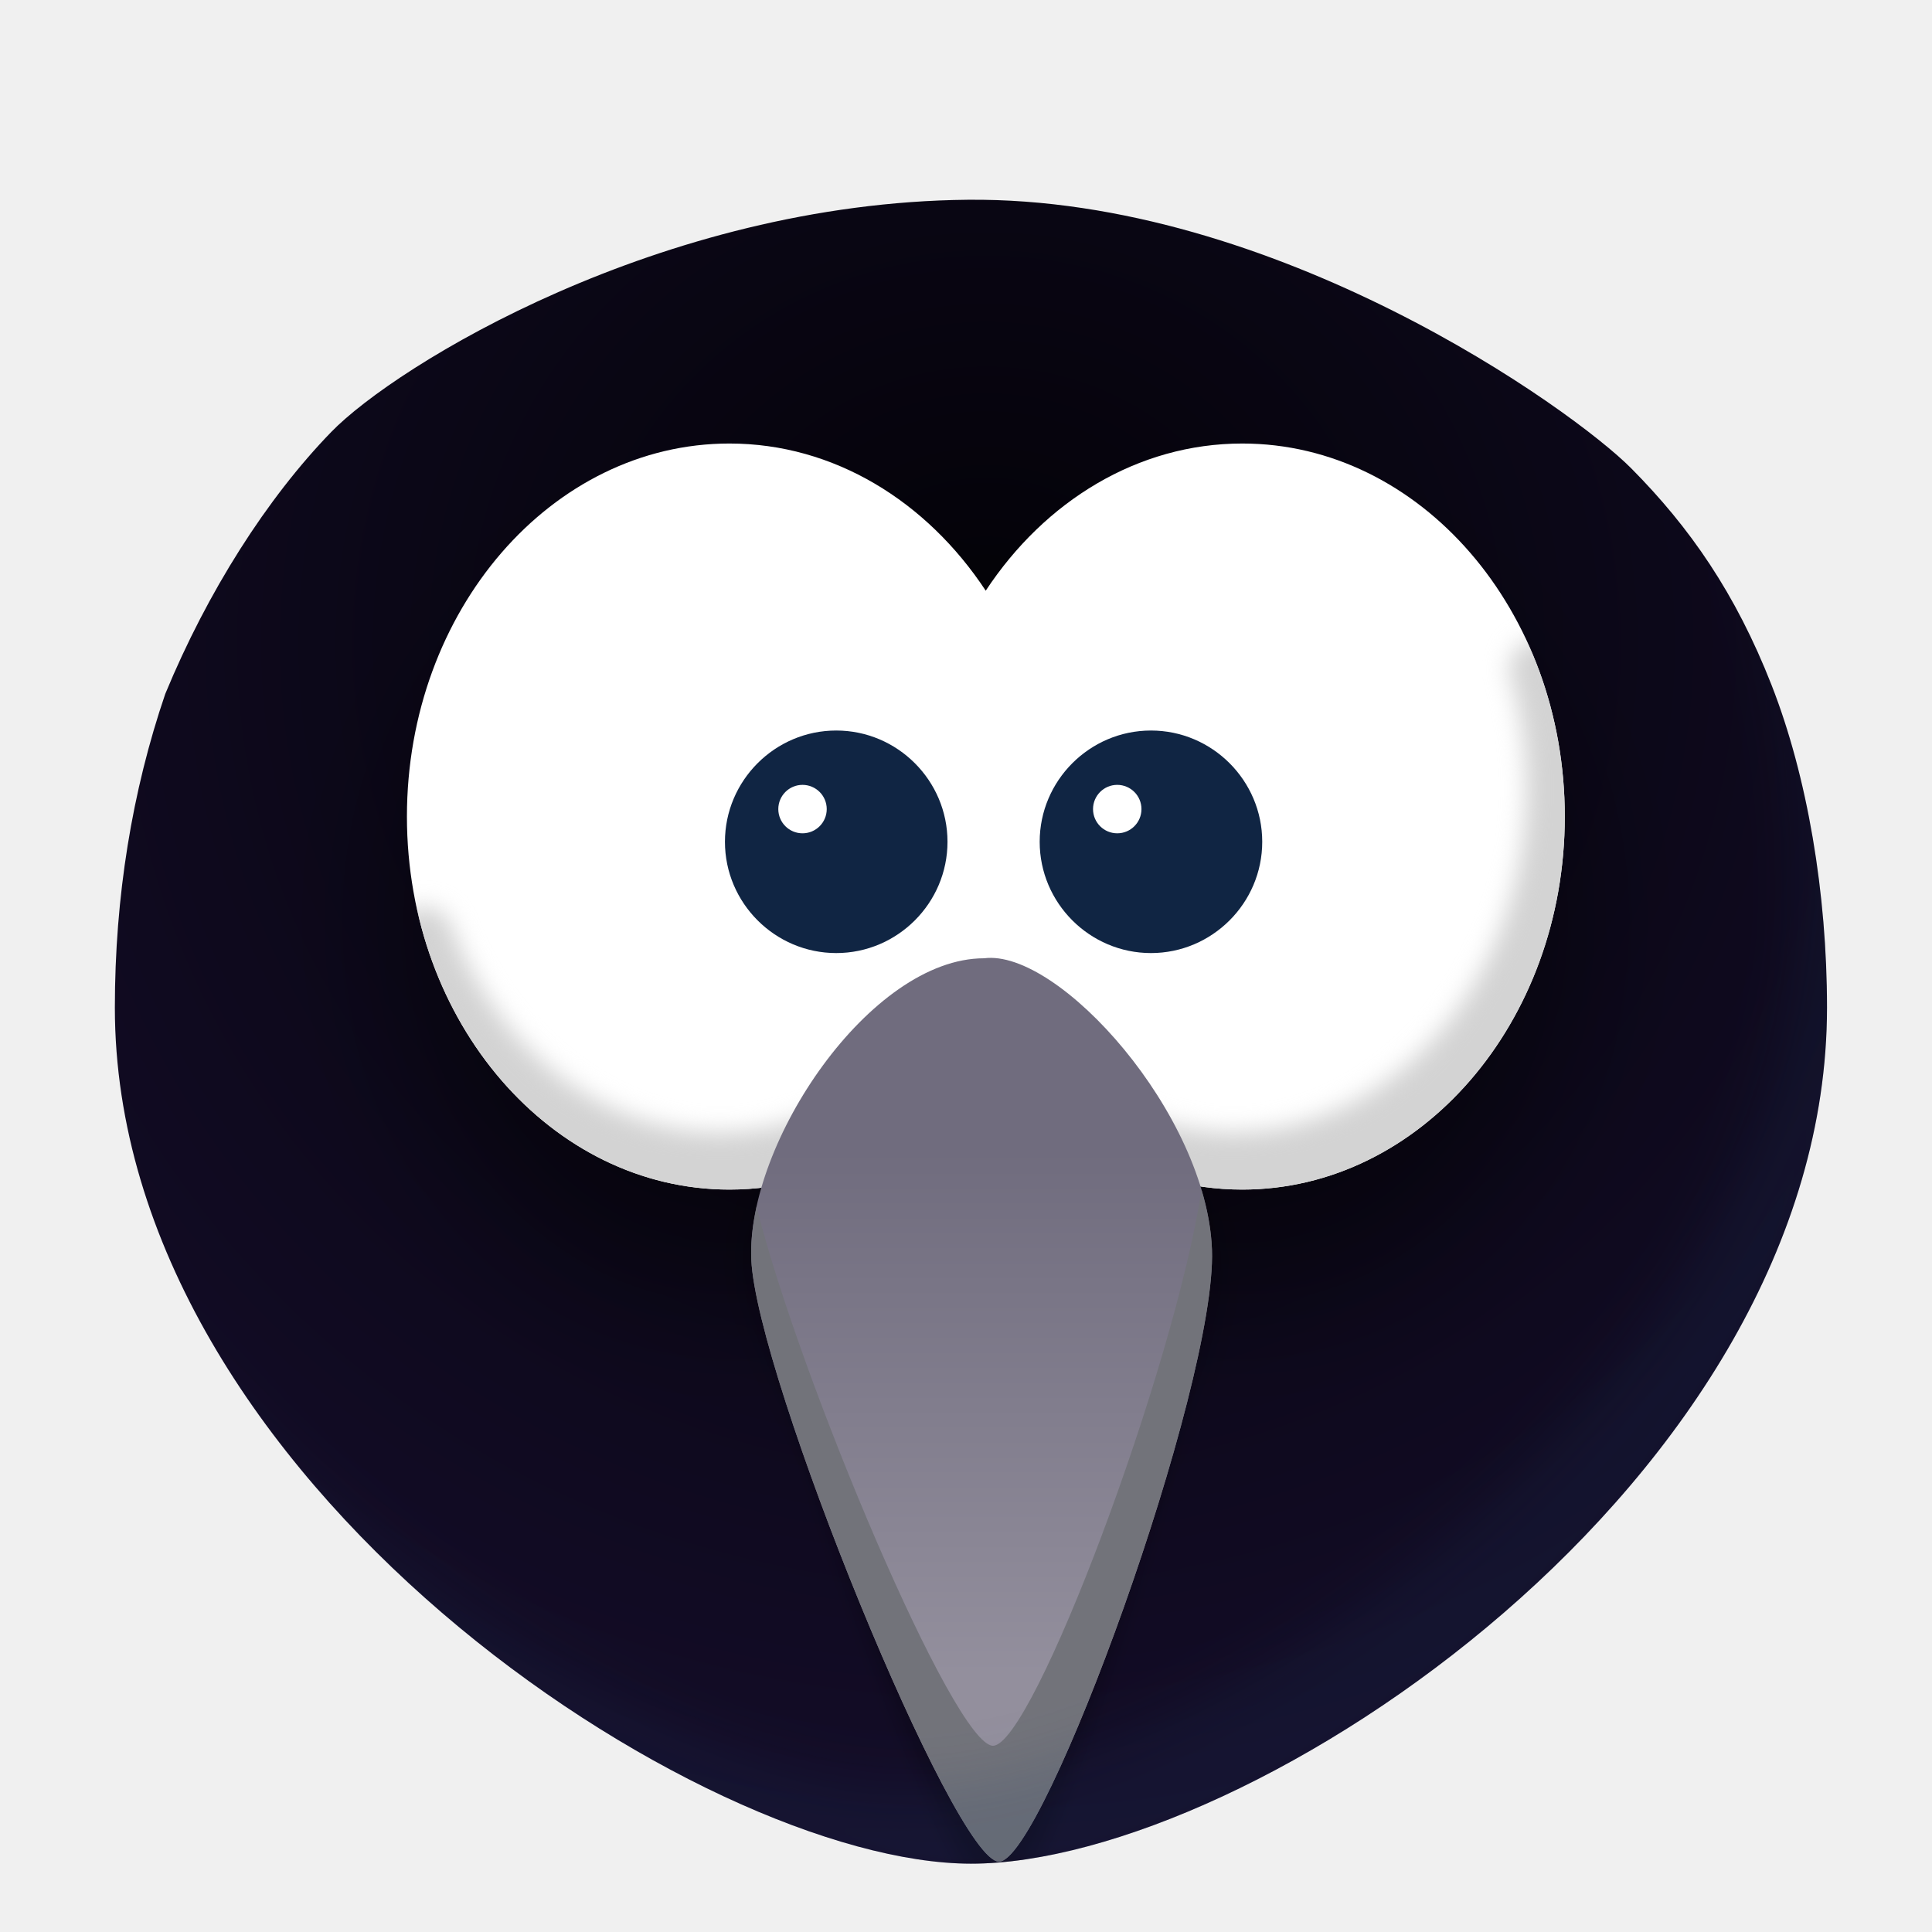
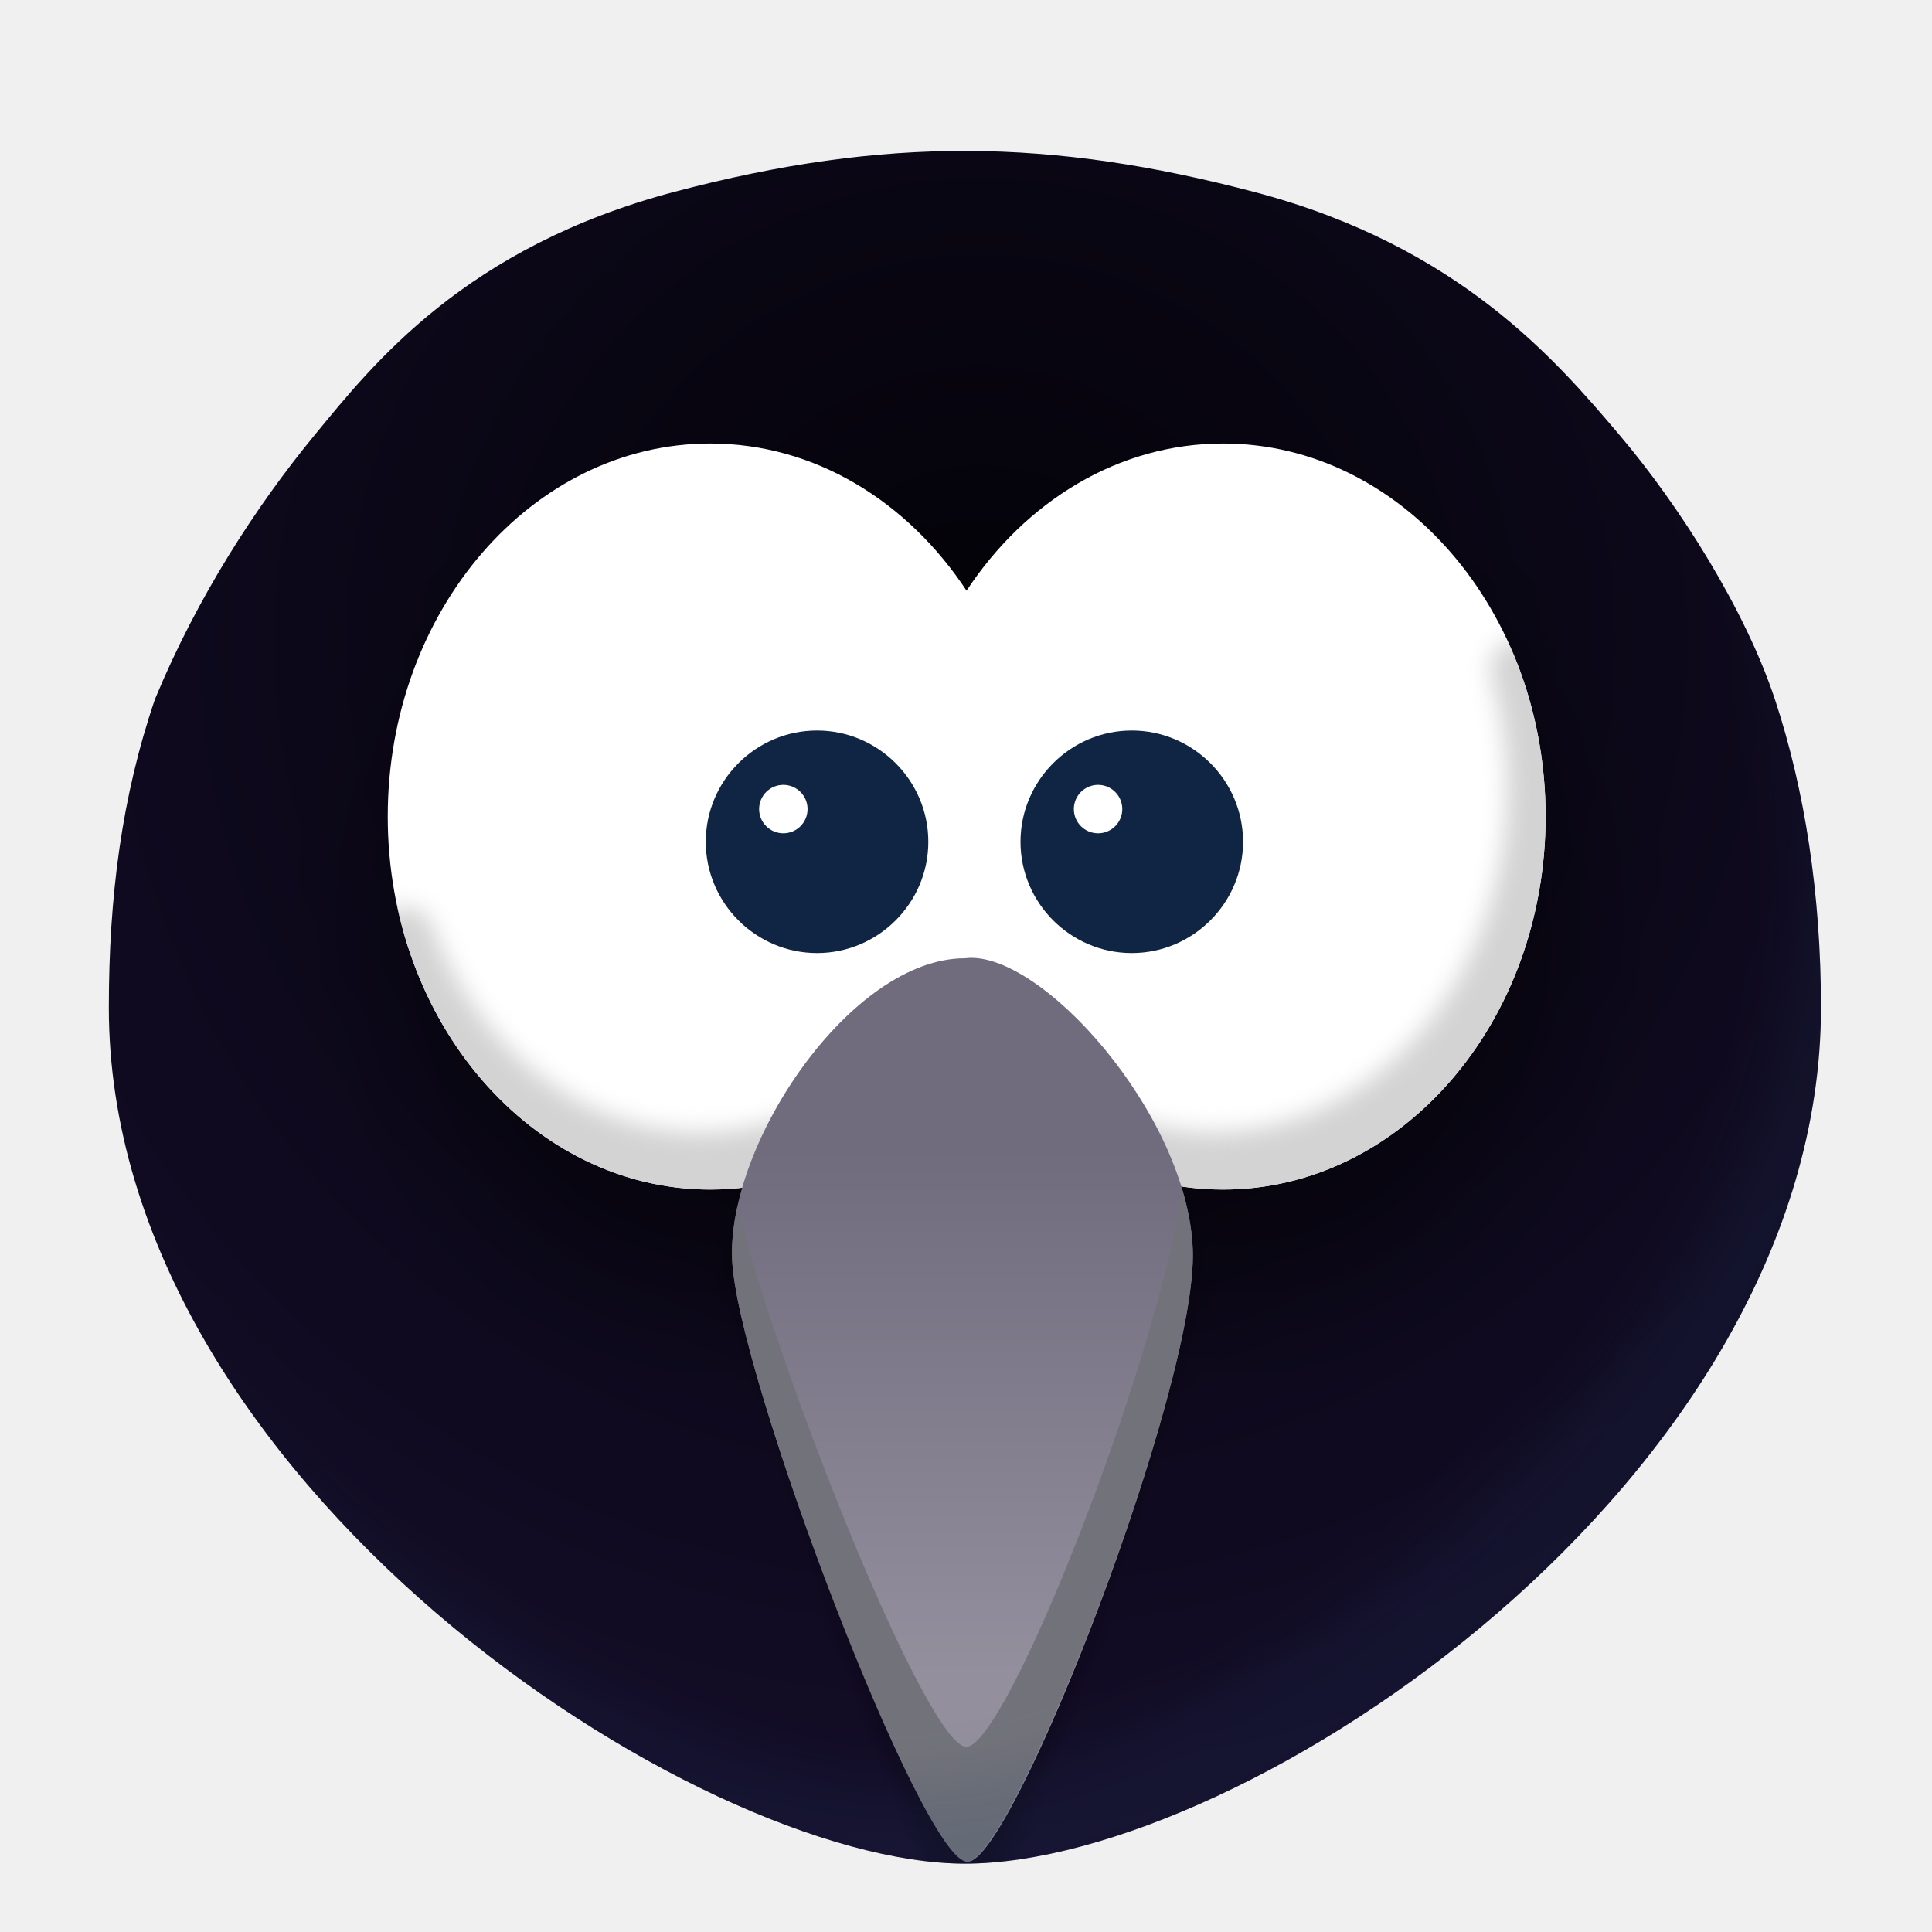
<svg xmlns="http://www.w3.org/2000/svg" xmlns:xlink="http://www.w3.org/1999/xlink" width="640" height="640" id="svg2" version="1.1">
  <defs id="defs4">
    <linearGradient id="linearGradient5954">
      <stop style="stop-color:#706c7e;stop-opacity:1" offset="0" id="stop5956" />
      <stop style="stop-color:#938f9d;stop-opacity:1" offset="1" id="stop5958" />
    </linearGradient>
    <linearGradient id="linearGradient5813">
      <stop style="stop-color:#ea6ba2;stop-opacity:1" offset="0" id="stop5815" />
      <stop style="stop-color:#e5458a;stop-opacity:1" offset="1" id="stop5817" />
    </linearGradient>
    <linearGradient id="linearGradient5751">
      <stop style="stop-color:#030207;stop-opacity:1" offset="0" id="stop5753" />
      <stop style="stop-color:#221645;stop-opacity:1" offset="1" id="stop5755" />
    </linearGradient>
    <linearGradient id="linearGradient3827">
      <stop style="stop-color:#ffdcff;stop-opacity:1;" offset="0" id="stop3829" />
      <stop style="stop-color:#ff98ff;stop-opacity:1;" offset="1" id="stop3831" />
    </linearGradient>
    <linearGradient x1="348.288" y1="-137.292" x2="361.629" y2="-137.292" id="path2391_2_" gradientUnits="userSpaceOnUse" gradientTransform="matrix(0.6415,0,0,-0.7781,-31.1663,11.7603)">
      <stop style="stop-color:#fbb045;stop-opacity:1" offset="0" id="stop323" />
      <stop style="stop-color:#c77829;stop-opacity:1" offset="1" id="stop325" />
    </linearGradient>
    <linearGradient x1="348.288" y1="-137.292" x2="361.629" y2="-137.292" id="linearGradient4197" gradientUnits="userSpaceOnUse" gradientTransform="matrix(0.6415,0,0,-0.7781,-31.1663,4.888)">
      <stop style="stop-color:#fbb045;stop-opacity:1" offset="0" id="stop4199" />
      <stop style="stop-color:#c77829;stop-opacity:1" offset="1" id="stop4201" />
    </linearGradient>
    <linearGradient gradientTransform="matrix(0.6415,0,0,-0.7781,-31.1663,4.888)" gradientUnits="userSpaceOnUse" id="linearGradient4207" y2="-137.292" x2="361.629" y1="-137.292" x1="348.288">
      <stop id="stop4209" offset="0" style="stop-color:#fbb045;stop-opacity:1" />
      <stop id="stop4211" offset="1" style="stop-color:#c77829;stop-opacity:1" />
    </linearGradient>
    <clipPath clipPathUnits="userSpaceOnUse" id="clipPath5747">
      <path id="path5749" style="fill:#729fcf;stroke:none" d="m -317.146,654.268 c -17,19.302 -31.026,41.793 -41.266,66.583 -8.04,23.548 -12.215,49.182 -12.215,76.022 0,114.507 142.262,207.453 207.453,207.453 67.721,0 207.451,-92.946 207.451,-207.453 0,-27.659 -4.641,-54.041 -13.442,-78.174 -8.604,-20.28 -19.75,-38.99 -32.99,-55.632 0,0 -215.017,61.839 -314.992,-8.798 z" />
    </clipPath>
    <radialGradient xlink:href="#linearGradient5751" id="radialGradient5757" cx="-159.431" cy="691.024" fx="-159.431" fy="691.024" r="207.452" gradientTransform="matrix(-3.3770551e-5,2.592452,-2.694717,-3.6075293e-7,1702.737,1122.067)" gradientUnits="userSpaceOnUse" />
    <filter style="color-interpolation-filters:sRGB" id="filter5771" x="-0.038" width="1.076" y="-0.047" height="1.095">
      <feGaussianBlur stdDeviation="6.313" id="feGaussianBlur5773" />
    </filter>
    <clipPath clipPathUnits="userSpaceOnUse" id="clipPath5894">
-       <path d="m -318.18,657.371 c -15.572,16.039 -29.992,38.689 -40.232,63.479 -8.04,23.548 -12.215,49.182 -12.215,76.022 0,114.507 142.262,207.453 207.453,207.453 67.721,0 207.451,-92.946 207.451,-207.453 0,-27.659 -4.737,-55.96 -13.442,-78.174 C 22.131,696.484 11.02,680.479 -3.188,666.17 -17.396,651.86 -89.366,600.408 -163.926,601.11 c -74.588,0.702 -138.682,40.223 -154.254,56.262 z" style="fill:url(#radialGradient5898);fill-opacity:1;stroke:none" id="path5896" />
+       <path d="m -320.767,658.147 c -14.109,17.136 -28.44,39.206 -38.68,63.996 -8.04,23.548 -11.18,47.888 -11.18,74.729 0,114.507 142.262,207.453 207.453,207.453 67.721,0 207.451,-92.946 207.451,-207.453 0,-27.659 -3.961,-52.856 -11.114,-74.553 C 26.01,700.622 10.162,675.416 -4.74,657.893 -19.642,640.371 -43.269,612.375 -92.758,599.3 c -49.489,-13.075 -89.666,-13.594 -140.619,-0.16 -50.953,13.434 -73.28,41.871 -87.39,59.007 z" style="fill:url(#radialGradient5898);fill-opacity:1;stroke:none" id="path5896" />
    </clipPath>
    <radialGradient xlink:href="#linearGradient5751" id="radialGradient5898" gradientUnits="userSpaceOnUse" gradientTransform="matrix(-3.2261034e-5,2.476571,-2.574266,-3.4462756e-7,1619.445,1107.477)" cx="-159.431" cy="691.024" fx="-159.431" fy="691.024" r="207.452" />
    <clipPath clipPathUnits="userSpaceOnUse" id="clipPath5940">
      <path style="fill:url(#radialGradient5944);fill-opacity:1;stroke:none" d="m -147.993,571.835 c -14.664,0 -27.38,5.685 -33.721,13.981 -5.737,-2.114 -12.275,-3.319 -19.213,-3.319 -17.956,0 -33.215,8.024 -38.865,19.213 -6.227,-7.258 -16.771,-12.024 -28.731,-12.024 -19.136,0 -34.666,12.211 -34.666,27.28 0,1.344 0.135,2.665 0.374,3.957 -8.144,7.053 -13.233,16.999 -13.233,28.028 0,21.388 19.099,38.711 42.646,38.711 6.519,0 12.261,3.051 17.787,0.675 21.376,8.861 51.754,9.987 84.893,9.987 40.03,0 75.373,8.804 96.613,-3.473 7.495,7.207 18.725,-5.056 31.281,-5.056 22.565,0 40.865,-14.791 40.865,-33.04 0,-14.33 -11.289,-26.526 -27.06,-31.105 0.026,-0.525 0.044,-1.052 0.044,-1.583 0,-18.641 -16.057,-33.743 -35.875,-33.743 -7.548,0 -14.555,2.191 -20.334,5.935 -5.605,-3.631 -13.994,-5.935 -23.367,-5.935 -1.01,0 -2.005,0.035 -2.99,0.088 -4.654,-10.735 -19.203,-18.575 -36.447,-18.575 z" id="path5942" />
    </clipPath>
    <radialGradient xlink:href="#linearGradient5813" id="radialGradient5944" gradientUnits="userSpaceOnUse" gradientTransform="matrix(5.8780813e-8,0.9426419,-1.640641,2.5739882e-7,921.3418,790.8088)" cx="-157.647" cy="658.033" fx="-157.647" fy="658.033" r="147.535" />
    <linearGradient xlink:href="#linearGradient5954" id="linearGradient5960" x1="194.684" y1="105.439" x2="194.684" y2="132.012" gradientUnits="userSpaceOnUse" />
    <linearGradient xlink:href="#linearGradient5954" id="linearGradient5992" gradientUnits="userSpaceOnUse" x1="194.684" y1="105.439" x2="194.684" y2="132.012" />
    <filter style="color-interpolation-filters:sRGB" id="filter6024" x="-0.121" width="1.242" y="-0.1" height="1.199">
      <feGaussianBlur stdDeviation="1.907" id="feGaussianBlur6026" />
    </filter>
    <filter style="color-interpolation-filters:sRGB" id="filter6064" x="-0.147" width="1.294" y="-0.228" height="1.456">
      <feGaussianBlur stdDeviation="14.535" id="feGaussianBlur6066" />
    </filter>
    <linearGradient xlink:href="#linearGradient5954" id="linearGradient6270" gradientUnits="userSpaceOnUse" x1="194.684" y1="105.439" x2="194.684" y2="132.012" />
    <filter style="color-interpolation-filters:sRGB" id="filter6314" x="-0.024" width="1.049" y="-0.054" height="1.107">
      <feGaussianBlur stdDeviation="3.853" id="feGaussianBlur6316" />
    </filter>
    <clipPath clipPathUnits="userSpaceOnUse" id="clipPath6330">
      <path id="path6332" style="fill:#ffffff;stroke:none" d="m -221.696,708.462 c -43.129,0 -78.155,40.498 -78.155,90.397 0,49.899 35.026,90.394 78.155,90.394 25.342,0 47.831,-13.999 62.107,-35.661 14.276,21.678 36.814,35.661 62.17,35.661 43.124,0 78.153,-40.498 78.153,-90.394 0,-49.902 -35.029,-90.397 -78.153,-90.397 -25.353,0 -47.894,13.988 -62.17,35.664 -14.276,-21.656 -36.77,-35.664 -62.107,-35.664 z" />
    </clipPath>
    <clipPath clipPathUnits="userSpaceOnUse" id="clipPath5940-8">
      <path style="fill:url(#radialGradient5944);fill-opacity:1;stroke:none" d="m -147.993,571.835 c -14.664,0 -27.38,5.685 -33.721,13.981 -5.737,-2.114 -12.275,-3.319 -19.213,-3.319 -17.956,0 -33.215,8.024 -38.865,19.213 -6.227,-7.258 -16.771,-12.024 -28.731,-12.024 -19.136,0 -34.666,12.211 -34.666,27.28 0,1.344 0.135,2.665 0.374,3.957 -8.144,7.053 -13.233,16.999 -13.233,28.028 0,21.388 19.099,38.711 42.646,38.711 6.519,0 12.698,-1.317 18.223,-3.693 21.376,8.861 51.318,14.354 84.456,14.354 40.03,0 75.373,8.804 96.613,-3.473 7.495,7.207 18.725,-5.056 31.281,-5.056 22.565,0 40.865,-14.791 40.865,-33.04 0,-14.33 -11.289,-26.526 -27.06,-31.105 0.026,-0.525 0.044,-1.052 0.044,-1.583 0,-18.641 -16.057,-33.743 -35.875,-33.743 -7.548,0 -14.555,2.191 -20.334,5.935 -5.605,-3.631 -13.994,-5.935 -23.367,-5.935 -1.01,0 -2.005,0.035 -2.99,0.088 -4.654,-10.735 -19.203,-18.575 -36.447,-18.575 z" id="path5942-0" />
    </clipPath>
    <clipPath clipPathUnits="userSpaceOnUse" id="clipPath5747-2">
      <path id="path5749-2" style="fill:#729fcf;stroke:none" d="m -317.146,654.268 c -17,19.302 -31.026,41.793 -41.266,66.583 -8.04,23.548 -12.215,49.182 -12.215,76.022 0,114.507 142.262,207.453 207.453,207.453 67.721,0 207.451,-92.946 207.451,-207.453 0,-27.659 -4.641,-54.041 -13.442,-78.174 -8.604,-20.28 -19.75,-38.99 -32.99,-55.632 0,0 -215.017,61.839 -314.992,-8.798 z" />
    </clipPath>
  </defs>
  <g id="layer1" transform="translate(-67.5625,-213.4062)">
    <g id="g4299" />
    <g id="g328" style="display:none" transform="matrix(2.534743,0,0,2.534743,-652.2166,607.9899)">
      <path id="path3283_1_" style="display:inline;fill:#ffffff;stroke:#010101;stroke-width:5;stroke-linejoin:round" d="m 201.312,36.735 c 6.693,-16.214 17.981,-18.409 17.981,-18.409 0,0 -6.278,8.458 -0.592,6.105 8.805,-3.644 36.803,7.773 36.803,7.773 0,0 -37.094,-8.633 -54.192,4.531 z" />
      <path id="path3285_1_" style="display:inline;fill:#ffffff;stroke:#010101;stroke-width:5;stroke-linejoin:round" d="M 185.963,35.223 C 179.27,19.009 167.982,16.814 167.982,16.814 c 0,0 6.279,8.457 0.591,6.105 -8.805,-3.643 -36.802,7.773 -36.802,7.773 0,0 37.094,-8.634 54.192,4.531 z" />
    </g>
-     <g id="g5823" transform="matrix(1.366988,0,0,1.366988,612.2549,-542.131)">
+     <g id="g5823" transform="matrix(1.366988,0,0,1.366988,610.2549,-542.131)">
      <g id="g5874" clip-path="url(#clipPath5894)">
-         <g style="opacity:0.396;fill:#000000;filter:url(#filter6024)" transform="matrix(2.969455,0,0,3.352829,-738.118,486.0893)" id="g6028">
+         <g style="opacity:0.396;fill:#000000;filter:url(#filter6024)" transform="matrix(2.969455,0,0,3.352829,-741.3027,486.0893)" id="g6028">
          <g id="g6030" style="fill:#000000;fill-opacity:1;stroke:none">
            <linearGradient x1="348.288" y1="-137.292" x2="361.629" y2="-137.292" id="linearGradient6032" gradientUnits="userSpaceOnUse" gradientTransform="matrix(0.6415,0,0,-0.7781,-31.1663,4.888)">
              <stop style="stop-color:#fbb045;stop-opacity:1;fill-opacity:1;fill:url(#linearGradient5960)" offset="0" id="stop6034" />
              <stop style="stop-color:#c77829;stop-opacity:1;fill-opacity:1;fill:url(#linearGradient5960)" offset="1" id="stop6036" />
            </linearGradient>
            <path d="m 194.694,95.631 c -9.361,0 -19.538,9.382 -19.13,15.305 0.406,5.924 16.689,30.611 20.352,30.611 3.665,0 17.911,-24.193 17.503,-31.105 -0.406,-6.911 -12.616,-15.304 -18.725,-14.811 z" style="fill:#000000;fill-opacity:1;stroke:none" id="path6038" />
          </g>
          <path style="fill:#000000;fill-opacity:1;stroke:none" d="m -180.996,643.178 c -5.643,23.024 -35.158,71.621 -43.43,71.621 -8.065,0 -40.248,-47.196 -49.246,-69.443 -0.839,2.373 -1.243,4.667 -1.098,6.783 1.029,15.016 42.303,77.59 51.588,77.59 9.29,0 45.399,-61.324 44.365,-78.844 -0.148,-2.518 -0.93,-5.112 -2.18,-7.707 z" id="path6040" transform="matrix(0.3945173,0,0,0.3945173,283.9653,-146.3434)" />
        </g>
        <path d="m -324.468,647.652 c -17.796,20.205 -32.478,43.748 -43.197,69.698 -8.416,24.65 -12.786,51.483 -12.786,79.579 0,119.865 148.919,217.16 217.16,217.16 70.889,0 217.158,-97.296 217.158,-217.16 0,-28.953 -4.858,-56.569 -14.071,-81.832 C 30.789,693.868 19.121,674.283 5.263,656.862 -61.368,550.576 -250.674,558.33 -324.468,647.652 Z" style="fill:url(#radialGradient5757);fill-opacity:1;stroke:none" id="path314" clip-path="none" />
        <path id="path5962" style="opacity:0.445;fill:#000000;fill-opacity:1;stroke:none;filter:url(#filter6064)" d="m -212.16,727.833 c -36.477,0 -66.101,34.251 -66.101,76.454 0,42.203 29.624,76.451 66.101,76.451 21.434,0 40.454,-11.84 52.528,-30.161 12.074,18.335 31.136,30.161 52.581,30.161 36.472,0 66.098,-34.251 66.098,-76.451 0,-42.205 -29.626,-76.454 -66.098,-76.454 -21.443,0 -40.507,11.831 -52.581,30.163 -12.074,-18.316 -31.099,-30.163 -52.528,-30.163 z" transform="matrix(1.171197,0,0,1.171197,27.37327,-166.5489)" />
-         <path id="path3341_1_" style="fill:#ffffff" d="m -198.276,748.77 c 0,3.242 -2.624,5.869 -5.866,5.869 -3.242,0 -5.869,-2.626 -5.869,-5.869 0,-3.242 2.626,-5.871 5.869,-5.871 3.242,0 5.866,2.632 5.866,5.871 z" />
-         <g id="g5996" style="opacity:0.252;fill:#000000;fill-opacity:1;stroke:none;filter:url(#filter6024)" transform="matrix(2.969455,0,0,3.352829,-738.118,486.0893)">
+         <path id="path3341_1_" style="fill:#ffffff" d="m -201.461,748.77 c 0,3.242 -2.624,5.869 -5.866,5.869 -3.242,0 -5.869,-2.626 -5.869,-5.869 0,-3.242 2.626,-5.871 5.869,-5.871 3.242,0 5.866,2.632 5.866,5.871 z" />
+         <g id="g5996" style="opacity:0.252;fill:#000000;fill-opacity:1;stroke:none;filter:url(#filter6024)" transform="matrix(2.969455,0,0,3.352829,-741.3027,486.0893)">
          <linearGradient x1="348.288" y1="-137.292" x2="361.629" y2="-137.292" id="linearGradient5998" gradientUnits="userSpaceOnUse" gradientTransform="matrix(0.6415,0,0,-0.7781,-31.1663,4.888)">
            <stop style="stop-color:#fbb045;stop-opacity:1;fill-opacity:1;fill:url(#linearGradient5960)" offset="0" id="stop6000" />
            <stop style="stop-color:#c77829;stop-opacity:1;fill-opacity:1;fill:url(#linearGradient5960)" offset="1" id="stop6002" />
          </linearGradient>
          <path d="m 194.694,95.631 c -9.361,0 -19.538,9.382 -19.13,15.305 0.406,5.924 16.689,30.611 20.352,30.611 3.665,0 17.911,-24.193 17.503,-31.105 -0.406,-6.911 -12.616,-15.304 -18.725,-14.811 z" style="fill:#000000;fill-opacity:1;stroke:none" id="path6004" />
        </g>
-         <path style="opacity:0.252;fill:#000000;fill-opacity:1;stroke:none;filter:url(#filter6024)" d="m -180.996,643.178 c -5.643,23.024 -35.158,71.621 -43.43,71.621 -8.065,0 -40.248,-47.196 -49.246,-69.443 -0.839,2.373 -1.243,4.667 -1.098,6.783 1.029,15.016 42.303,77.59 51.588,77.59 9.29,0 45.399,-61.324 44.365,-78.844 -0.148,-2.518 -0.93,-5.112 -2.18,-7.707 z" id="path6006" transform="matrix(1.123436,0,0,2.063735,94.20316,-492.0107)" />
-         <g id="g6326" clip-path="url(#clipPath6330)" transform="translate(0,-48.28134)">
+         <path style="opacity:0.252;fill:#000000;fill-opacity:1;stroke:none;filter:url(#filter6024)" d="m -180.996,643.178 c -5.643,23.024 -36.539,71.621 -44.811,71.621 -8.065,0 -38.867,-47.196 -47.865,-69.443 -0.839,2.373 -1.243,4.667 -1.098,6.783 1.029,15.016 39.771,77.59 49.055,77.59 9.29,0 47.932,-61.324 46.898,-78.844 -0.148,-2.518 -0.93,-5.112 -2.18,-7.707 z" id="path6006" transform="matrix(1.123436,0,0,2.063735,91.01838,-492.0107)" />
+         <g id="g6326" clip-path="url(#clipPath6330)" transform="translate(-3.184779,-48.28134)">
          <path id="path2387_1_" style="fill:#ffffff;stroke:none" d="m -221.696,708.462 c -43.129,0 -78.155,40.498 -78.155,90.397 0,49.899 35.026,90.394 78.155,90.394 25.342,0 47.831,-13.999 62.107,-35.661 14.276,21.678 36.814,35.661 62.17,35.661 43.124,0 78.153,-40.498 78.153,-90.394 0,-49.902 -35.029,-90.397 -78.153,-90.397 -25.353,0 -47.894,13.988 -62.17,35.664 -14.276,-21.656 -36.77,-35.664 -62.107,-35.664 z" />
          <path style="fill:#d3d3d3;fill-opacity:1;stroke:none;filter:url(#filter6314)" id="path6334" d="m 509.742,277.902 a 9.679,9.679 0 0 0 -9.398,12.373 c 3.381,11.551 5.225,23.954 5.225,36.885 0,63.678 -44.266,113.891 -97.156,113.891 -17.287,0 -33.432,-5.298 -47.584,-14.67 -11.902,-12.04 -19.182,-19.374 -28.021,-22.436 a 9.679,9.679 0 0 0 -11.016,-1.068 c -5.979,0.971 -10.924,4.383 -15.348,7.891 -5.57,4.416 -11.663,9.855 -21.037,16.08 -13.978,9.1 -29.874,14.203 -46.879,14.203 -39.42,0 -73.834,-27.631 -89.049,-68.348 a 9.679,9.679 0 0 0 -18.355,6.105 c 15.299,52.274 58.697,90.93 110.514,90.93 33.7,0 63.834,-16.581 84.912,-42.359 21.092,25.792 51.266,42.359 84.975,42.359 65.009,0 116.512,-60.509 116.512,-133.246 0,-18.539 -3.322,-36.231 -9.336,-52.324 a 9.679,9.679 0 0 0 -8.957,-6.266 z" transform="matrix(0.7315355,0,0,0.7315355,-398.4618,552.7024)" />
        </g>
-         <g transform="matrix(2.948977,0,0,4.767606,-734.1351,328.9911)" id="g4231">
+         <g transform="matrix(2.948977,0,0,4.767606,-737.3199,328.9911)" id="g4231">
          <g id="g319" style="fill:url(#linearGradient6270);fill-opacity:1;stroke:none">
            <linearGradient x1="348.288" y1="-137.292" x2="361.629" y2="-137.292" id="linearGradient4266" gradientUnits="userSpaceOnUse" gradientTransform="matrix(0.6415,0,0,-0.7781,-31.1663,4.888)">
              <stop style="stop-color:#fbb045;stop-opacity:1;fill-opacity:1;fill:url(#linearGradient5960)" offset="0" id="stop4268" />
              <stop style="stop-color:#c77829;stop-opacity:1;fill-opacity:1;fill:url(#linearGradient5960)" offset="1" id="stop4270" />
            </linearGradient>
-             <path d="m 194.694,95.631 c -9.361,0 -19.538,9.382 -19.13,15.305 0.406,5.924 16.689,30.611 20.352,30.611 3.665,0 17.911,-24.193 17.503,-31.105 -0.406,-6.911 -12.616,-15.304 -18.725,-14.811 z" style="fill:url(#linearGradient5992);fill-opacity:1;stroke:none" id="path2391_1_" />
+             <path d="m 194.694,95.631 c -9.361,0 -19.538,9.382 -19.13,15.305 0.406,5.924 15.724,30.611 19.387,30.611 3.665,0 18.876,-24.193 18.468,-31.105 -0.406,-6.911 -12.616,-15.304 -18.725,-14.811 z" style="fill:url(#linearGradient5992);fill-opacity:1;stroke:none" id="path2391_1_" />
          </g>
-           <path style="fill:#72737a;fill-opacity:1;stroke:none" d="m -180.996,643.178 c -5.643,23.024 -35.158,71.621 -43.43,71.621 -8.065,0 -40.248,-47.196 -49.246,-69.443 -0.839,2.373 -1.243,4.667 -1.098,6.783 1.029,15.016 42.303,77.59 51.588,77.59 9.29,0 45.399,-61.324 44.365,-78.844 -0.148,-2.518 -0.93,-5.112 -2.18,-7.707 z" id="path4203" transform="matrix(0.3945173,0,0,0.3945173,283.9653,-146.3434)" />
+           <path style="fill:#72737a;fill-opacity:1;stroke:none" d="m -180.996,643.178 c -5.643,23.024 -36.714,71.759 -44.986,71.759 -8.065,0 -38.692,-47.333 -47.69,-69.581 -0.839,2.373 -1.243,4.667 -1.098,6.783 1.029,15.016 39.635,77.59 48.92,77.59 9.29,0 48.067,-61.324 47.033,-78.844 -0.148,-2.518 -0.93,-5.112 -2.18,-7.707 z" id="path4203" transform="matrix(0.3945173,0,0,0.3945173,283.9653,-146.3434)" />
        </g>
        <path style="opacity:0.176;fill:#203e64;fill-opacity:0.914;stroke:none;filter:url(#filter5771)" d="m -55.035,470.33 c 1.164,2.505 2.293,5.032 3.377,7.588 8.801,24.133 13.441,50.515 13.441,78.174 0,114.507 -139.728,207.455 -207.449,207.455 -46.847,0 -133.495,-47.999 -178.549,-117.504 37.426,83.956 140.702,144.877 193.479,144.877 67.721,0 207.451,-92.946 207.451,-207.453 0,-27.659 -4.641,-54.042 -13.441,-78.176 -5.204,-12.267 -11.344,-23.953 -18.309,-34.961 z" id="path4224" transform="matrix(1.046791,0,0,1.046791,78.24095,186.1623)" />
-         <path id="path6283" d="m -195.817,729.73 c -14.841,0 -26.967,12.124 -26.967,26.965 0,14.839 12.126,26.963 26.967,26.963 14.838,0 26.963,-12.121 26.963,-26.963 0,-14.841 -12.123,-26.965 -26.963,-26.965 z m -8.17,13.169 c 3.24,0.003 5.868,2.631 5.868,5.871 0,3.242 -2.626,5.869 -5.868,5.869 -3.242,0 -5.869,-2.627 -5.869,-5.869 0,-3.242 2.627,-5.871 5.869,-5.871 z" style="color:#000000;font-style:normal;font-variant:normal;font-weight:normal;font-stretch:normal;line-height:normal;font-family:sans-serif;-inkscape-font-specification:sans-serif;text-indent:0;text-align:start;text-decoration:none;text-decoration-line:none;letter-spacing:normal;word-spacing:normal;text-transform:none;writing-mode:lr-tb;direction:ltr;baseline-shift:baseline;text-anchor:start;clip-rule:nonzero;display:inline;overflow:visible;visibility:visible;color-interpolation:sRGB;color-interpolation-filters:linearRGB;fill:#102543;fill-opacity:1;fill-rule:nonzero;stroke:none;stroke-width:8.679;marker:none;color-rendering:auto;image-rendering:auto;shape-rendering:auto;text-rendering:auto;enable-background:accumulate" />
-         <path style="color:#000000;font-style:normal;font-variant:normal;font-weight:normal;font-stretch:normal;line-height:normal;font-family:sans-serif;-inkscape-font-specification:sans-serif;text-indent:0;text-align:start;text-decoration:none;text-decoration-line:none;letter-spacing:normal;word-spacing:normal;text-transform:none;writing-mode:lr-tb;direction:ltr;baseline-shift:baseline;text-anchor:start;clip-rule:nonzero;display:inline;overflow:visible;visibility:visible;color-interpolation:sRGB;color-interpolation-filters:linearRGB;fill:#102543;fill-opacity:1;fill-rule:nonzero;stroke:none;stroke-width:6.349;marker:none;color-rendering:auto;image-rendering:auto;shape-rendering:auto;text-rendering:auto;enable-background:accumulate" d="m -119.548,729.73 c -14.841,0 -26.967,12.124 -26.967,26.965 0,14.839 12.126,26.963 26.967,26.963 14.838,0 26.963,-12.121 26.963,-26.963 0,-14.841 -12.123,-26.965 -26.963,-26.965 z m -8.17,13.169 c 3.24,0.003 5.868,2.631 5.868,5.871 0,3.242 -2.626,5.869 -5.868,5.869 -3.242,0 -5.869,-2.627 -5.869,-5.869 0,-3.242 2.627,-5.871 5.869,-5.871 z" id="path3301_1_" />
+         <path id="path6283" d="m -199.002,729.73 c -14.841,0 -26.967,12.124 -26.967,26.965 0,14.839 12.126,26.963 26.967,26.963 14.838,0 26.963,-12.121 26.963,-26.963 0,-14.841 -12.123,-26.965 -26.963,-26.965 z m -8.17,13.169 c 3.24,0.003 5.868,2.631 5.868,5.871 0,3.242 -2.626,5.869 -5.868,5.869 -3.242,0 -5.869,-2.627 -5.869,-5.869 0,-3.242 2.627,-5.871 5.869,-5.871 z" style="color:#000000;font-style:normal;font-variant:normal;font-weight:normal;font-stretch:normal;line-height:normal;font-family:sans-serif;-inkscape-font-specification:sans-serif;text-indent:0;text-align:start;text-decoration:none;text-decoration-line:none;letter-spacing:normal;word-spacing:normal;text-transform:none;writing-mode:lr-tb;direction:ltr;baseline-shift:baseline;text-anchor:start;clip-rule:nonzero;display:inline;overflow:visible;visibility:visible;color-interpolation:sRGB;color-interpolation-filters:linearRGB;fill:#102543;fill-opacity:1;fill-rule:nonzero;stroke:none;stroke-width:8.679;marker:none;color-rendering:auto;image-rendering:auto;shape-rendering:auto;text-rendering:auto;enable-background:accumulate" />
+         <path style="color:#000000;font-style:normal;font-variant:normal;font-weight:normal;font-stretch:normal;line-height:normal;font-family:sans-serif;-inkscape-font-specification:sans-serif;text-indent:0;text-align:start;text-decoration:none;text-decoration-line:none;letter-spacing:normal;word-spacing:normal;text-transform:none;writing-mode:lr-tb;direction:ltr;baseline-shift:baseline;text-anchor:start;clip-rule:nonzero;display:inline;overflow:visible;visibility:visible;color-interpolation:sRGB;color-interpolation-filters:linearRGB;fill:#102543;fill-opacity:1;fill-rule:nonzero;stroke:none;stroke-width:6.349;marker:none;color-rendering:auto;image-rendering:auto;shape-rendering:auto;text-rendering:auto;enable-background:accumulate" d="m -122.733,729.73 c -14.841,0 -26.967,12.124 -26.967,26.965 0,14.839 12.126,26.963 26.967,26.963 14.838,0 26.963,-12.121 26.963,-26.963 0,-14.841 -12.123,-26.965 -26.963,-26.965 z m -8.17,13.169 c 3.24,0.003 5.868,2.631 5.868,5.871 0,3.242 -2.626,5.869 -5.868,5.869 -3.242,0 -5.869,-2.627 -5.869,-5.869 0,-3.242 2.627,-5.871 5.869,-5.871 z" id="path3301_1_" />
      </g>
    </g>
    <rect style="color:#000000;clip-rule:nonzero;display:inline;overflow:visible;visibility:visible;opacity:0.176;color-interpolation:sRGB;color-interpolation-filters:linearRGB;fill:none;fill-opacity:1;fill-rule:nonzero;stroke:none;stroke-width:11.418;marker:none;color-rendering:auto;image-rendering:auto;shape-rendering:auto;text-rendering:auto;enable-background:accumulate" id="rect4305" width="199.08" height="201.569" x="-889.267" y="514.97" rx="22.875" ry="22.875" />
    <g id="g6633" transform="translate(-2,-1)" />
  </g>
</svg>
